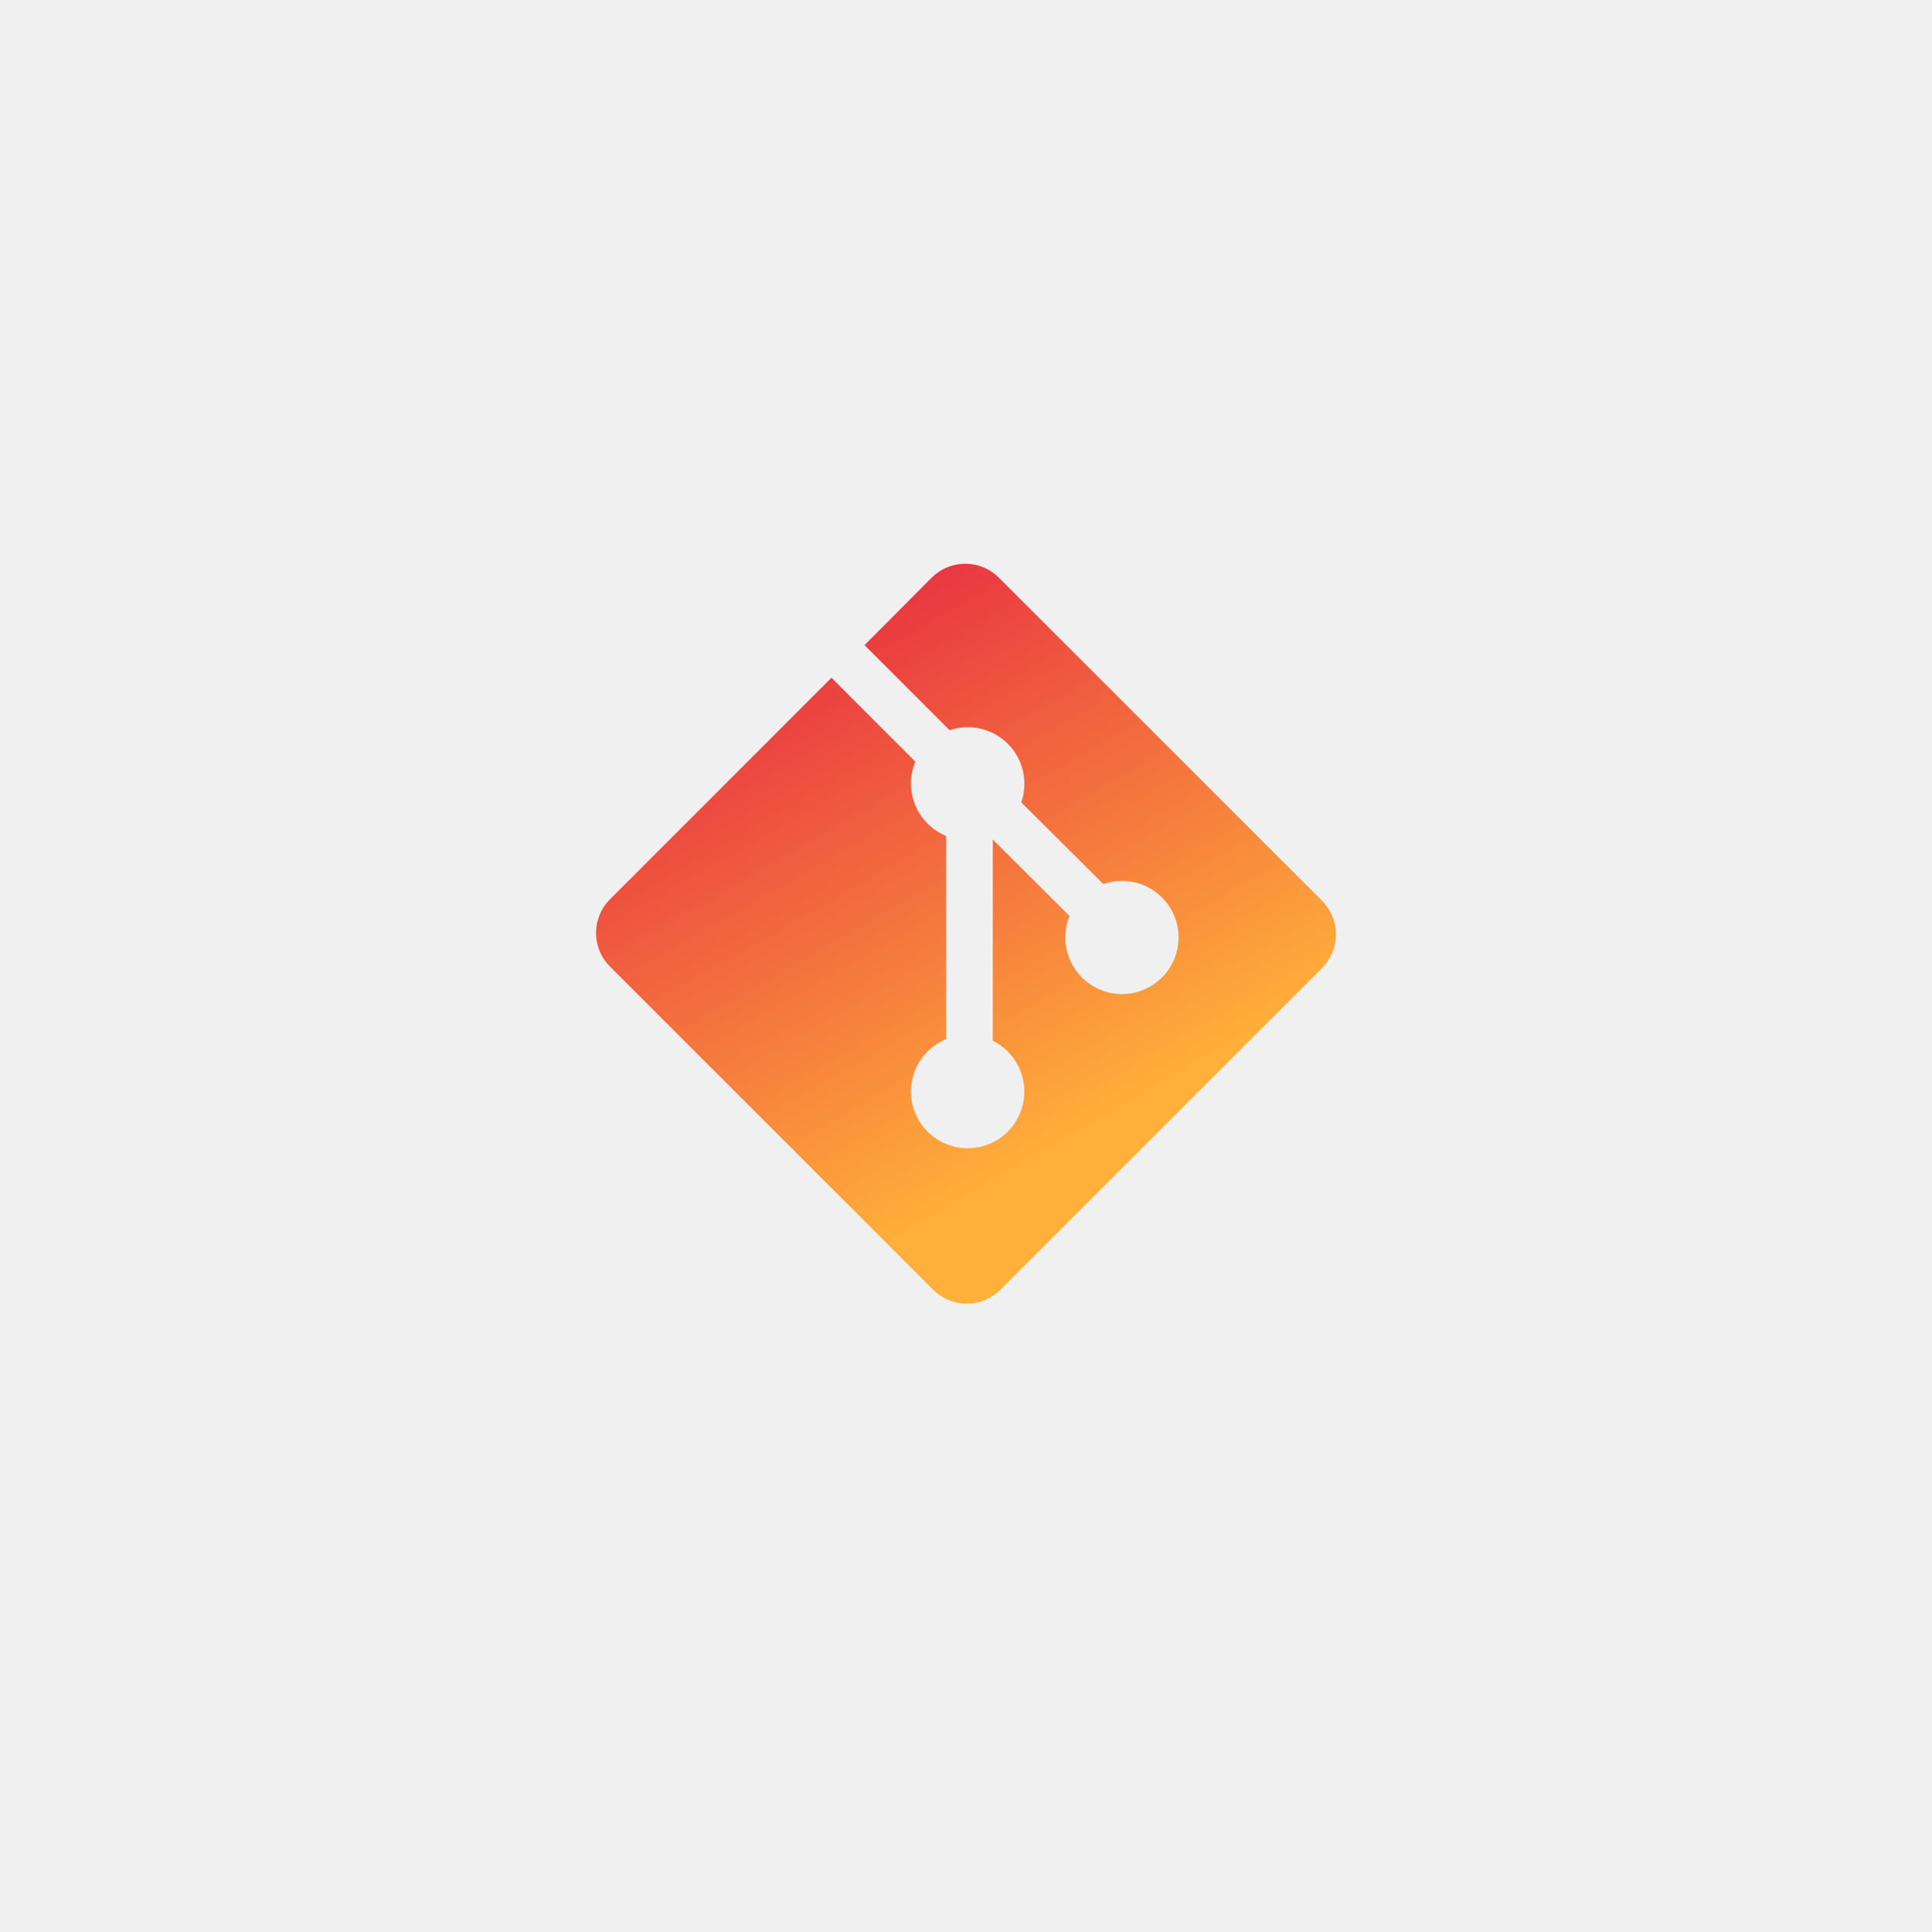
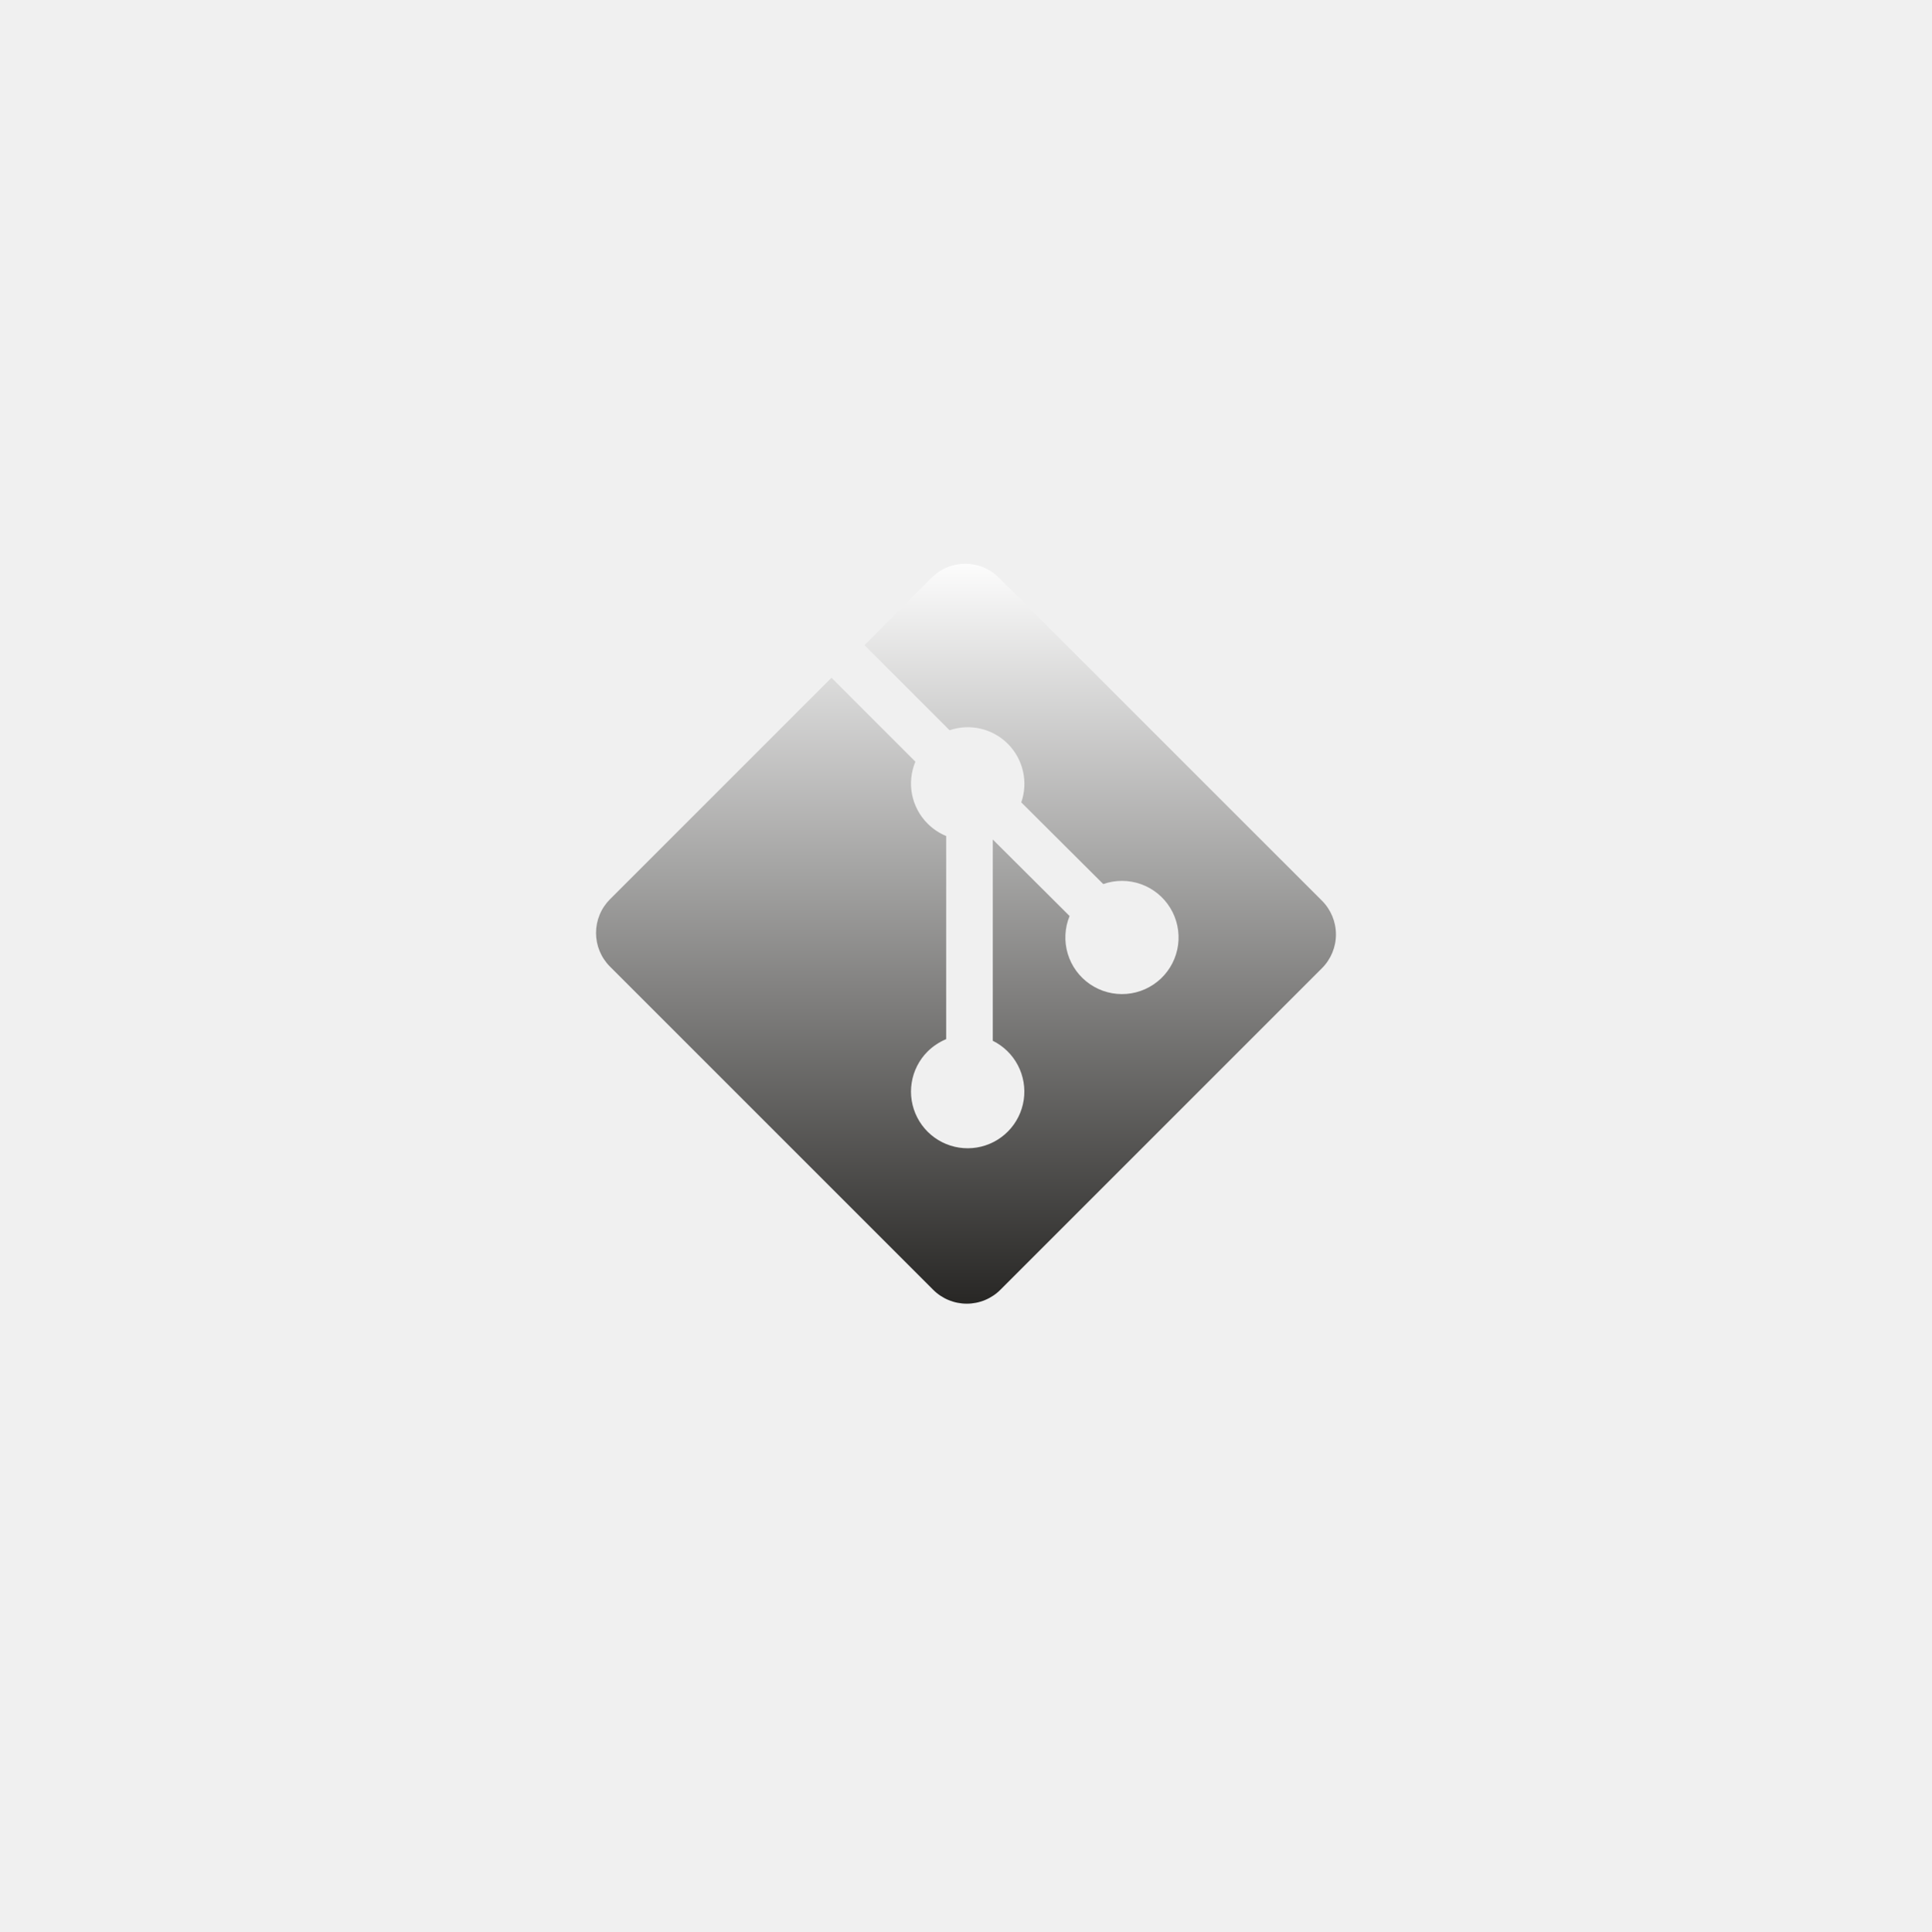
<svg xmlns="http://www.w3.org/2000/svg" width="261" height="261" viewBox="0 0 261 261" fill="none">
  <defs>
-     <linearGradient id="myGradient" gradientTransform="rotate(60)">
-       <stop offset="0%" stop-color="#e21143" />
-       <stop offset="100%" stop-color="#ffb03a" />
+     <linearGradient id="myGradient" gradientTransform="rotate(90)">
+       <stop offset="0%" stop-color="#FDFDFD" />
+       <stop offset="100%" stop-color="#272624" />
    </linearGradient>
  </defs>
  <g clip-path="url(#clip0_303_17116)">
    <path d="M178.662 121.728L135.002 78.078C134.406 77.479 133.697 77.003 132.916 76.679C132.135 76.354 131.298 76.187 130.452 76.187C129.607 76.187 128.769 76.354 127.989 76.679C127.208 77.003 126.499 77.479 125.902 78.078L116.832 87.188L128.332 98.688C129.688 98.227 131.147 98.156 132.542 98.483C133.936 98.81 135.211 99.522 136.221 100.538C137.231 101.554 137.935 102.834 138.253 104.23C138.572 105.627 138.492 107.085 138.022 108.438L149.102 119.478C150.754 118.9 152.554 118.905 154.203 119.493C155.851 120.082 157.248 121.217 158.16 122.711C159.072 124.205 159.445 125.966 159.215 127.702C158.986 129.437 158.168 131.041 156.899 132.246C155.629 133.451 153.985 134.184 152.24 134.324C150.496 134.463 148.756 134 147.311 133.012C145.867 132.023 144.805 130.569 144.303 128.893C143.801 127.216 143.889 125.418 144.552 123.798L134.172 113.458V140.658C135.626 141.377 136.814 142.538 137.566 143.975C138.317 145.412 138.593 147.05 138.354 148.654C138.115 150.258 137.373 151.745 136.235 152.9C135.097 154.056 133.622 154.82 132.022 155.083C130.422 155.347 128.78 155.096 127.331 154.366C125.883 153.636 124.704 152.466 123.963 151.023C123.223 149.58 122.959 147.94 123.211 146.338C123.462 144.736 124.215 143.255 125.362 142.108C126.084 141.395 126.936 140.828 127.872 140.438V112.988C126.933 112.598 126.08 112.028 125.362 111.308C124.287 110.235 123.556 108.865 123.262 107.375C122.968 105.884 123.125 104.339 123.712 102.938L112.372 91.598L82.442 121.528C81.843 122.126 81.367 122.835 81.042 123.617C80.718 124.399 80.551 125.237 80.551 126.083C80.551 126.93 80.718 127.768 81.042 128.549C81.367 129.331 81.843 130.041 82.442 130.638L126.102 174.298C126.7 174.898 127.409 175.373 128.191 175.698C128.973 176.023 129.811 176.19 130.657 176.19C131.504 176.19 132.342 176.023 133.123 175.698C133.905 175.373 134.615 174.898 135.212 174.298L178.662 130.848C179.871 129.639 180.551 127.998 180.551 126.288C180.551 124.578 179.871 122.938 178.662 121.728Z" fill="url('#myGradient')" />
  </g>
  <defs>
    <filter id="filter0_d_303_17116" x="0.724" y="0.594" width="260" height="260" filterUnits="userSpaceOnUse" color-interpolation-filters="sRGB">
      <feFlood flood-opacity="0" result="BackgroundImageFix" />
      <feColorMatrix in="SourceAlpha" type="matrix" values="0 0 0 0 0 0 0 0 0 0 0 0 0 0 0 0 0 0 127 0" result="hardAlpha" />
      <feOffset dy="4" />
      <feGaussianBlur stdDeviation="20" />
      <feComposite in2="hardAlpha" operator="out" />
      <feColorMatrix type="matrix" values="0 0 0 0 0.037 0 0 0 0 0.035 0 0 0 0 0.048 0 0 0 0.1 0" />
      <feBlend mode="normal" in2="BackgroundImageFix" result="effect1_dropShadow_303_17116" />
      <feBlend mode="normal" in="SourceGraphic" in2="effect1_dropShadow_303_17116" result="shape" />
    </filter>
    <clipPath id="clip0_303_17116">
      <rect width="100" height="100" fill="white" transform="translate(80.5522 76.1881)" />
    </clipPath>
  </defs>
</svg>
